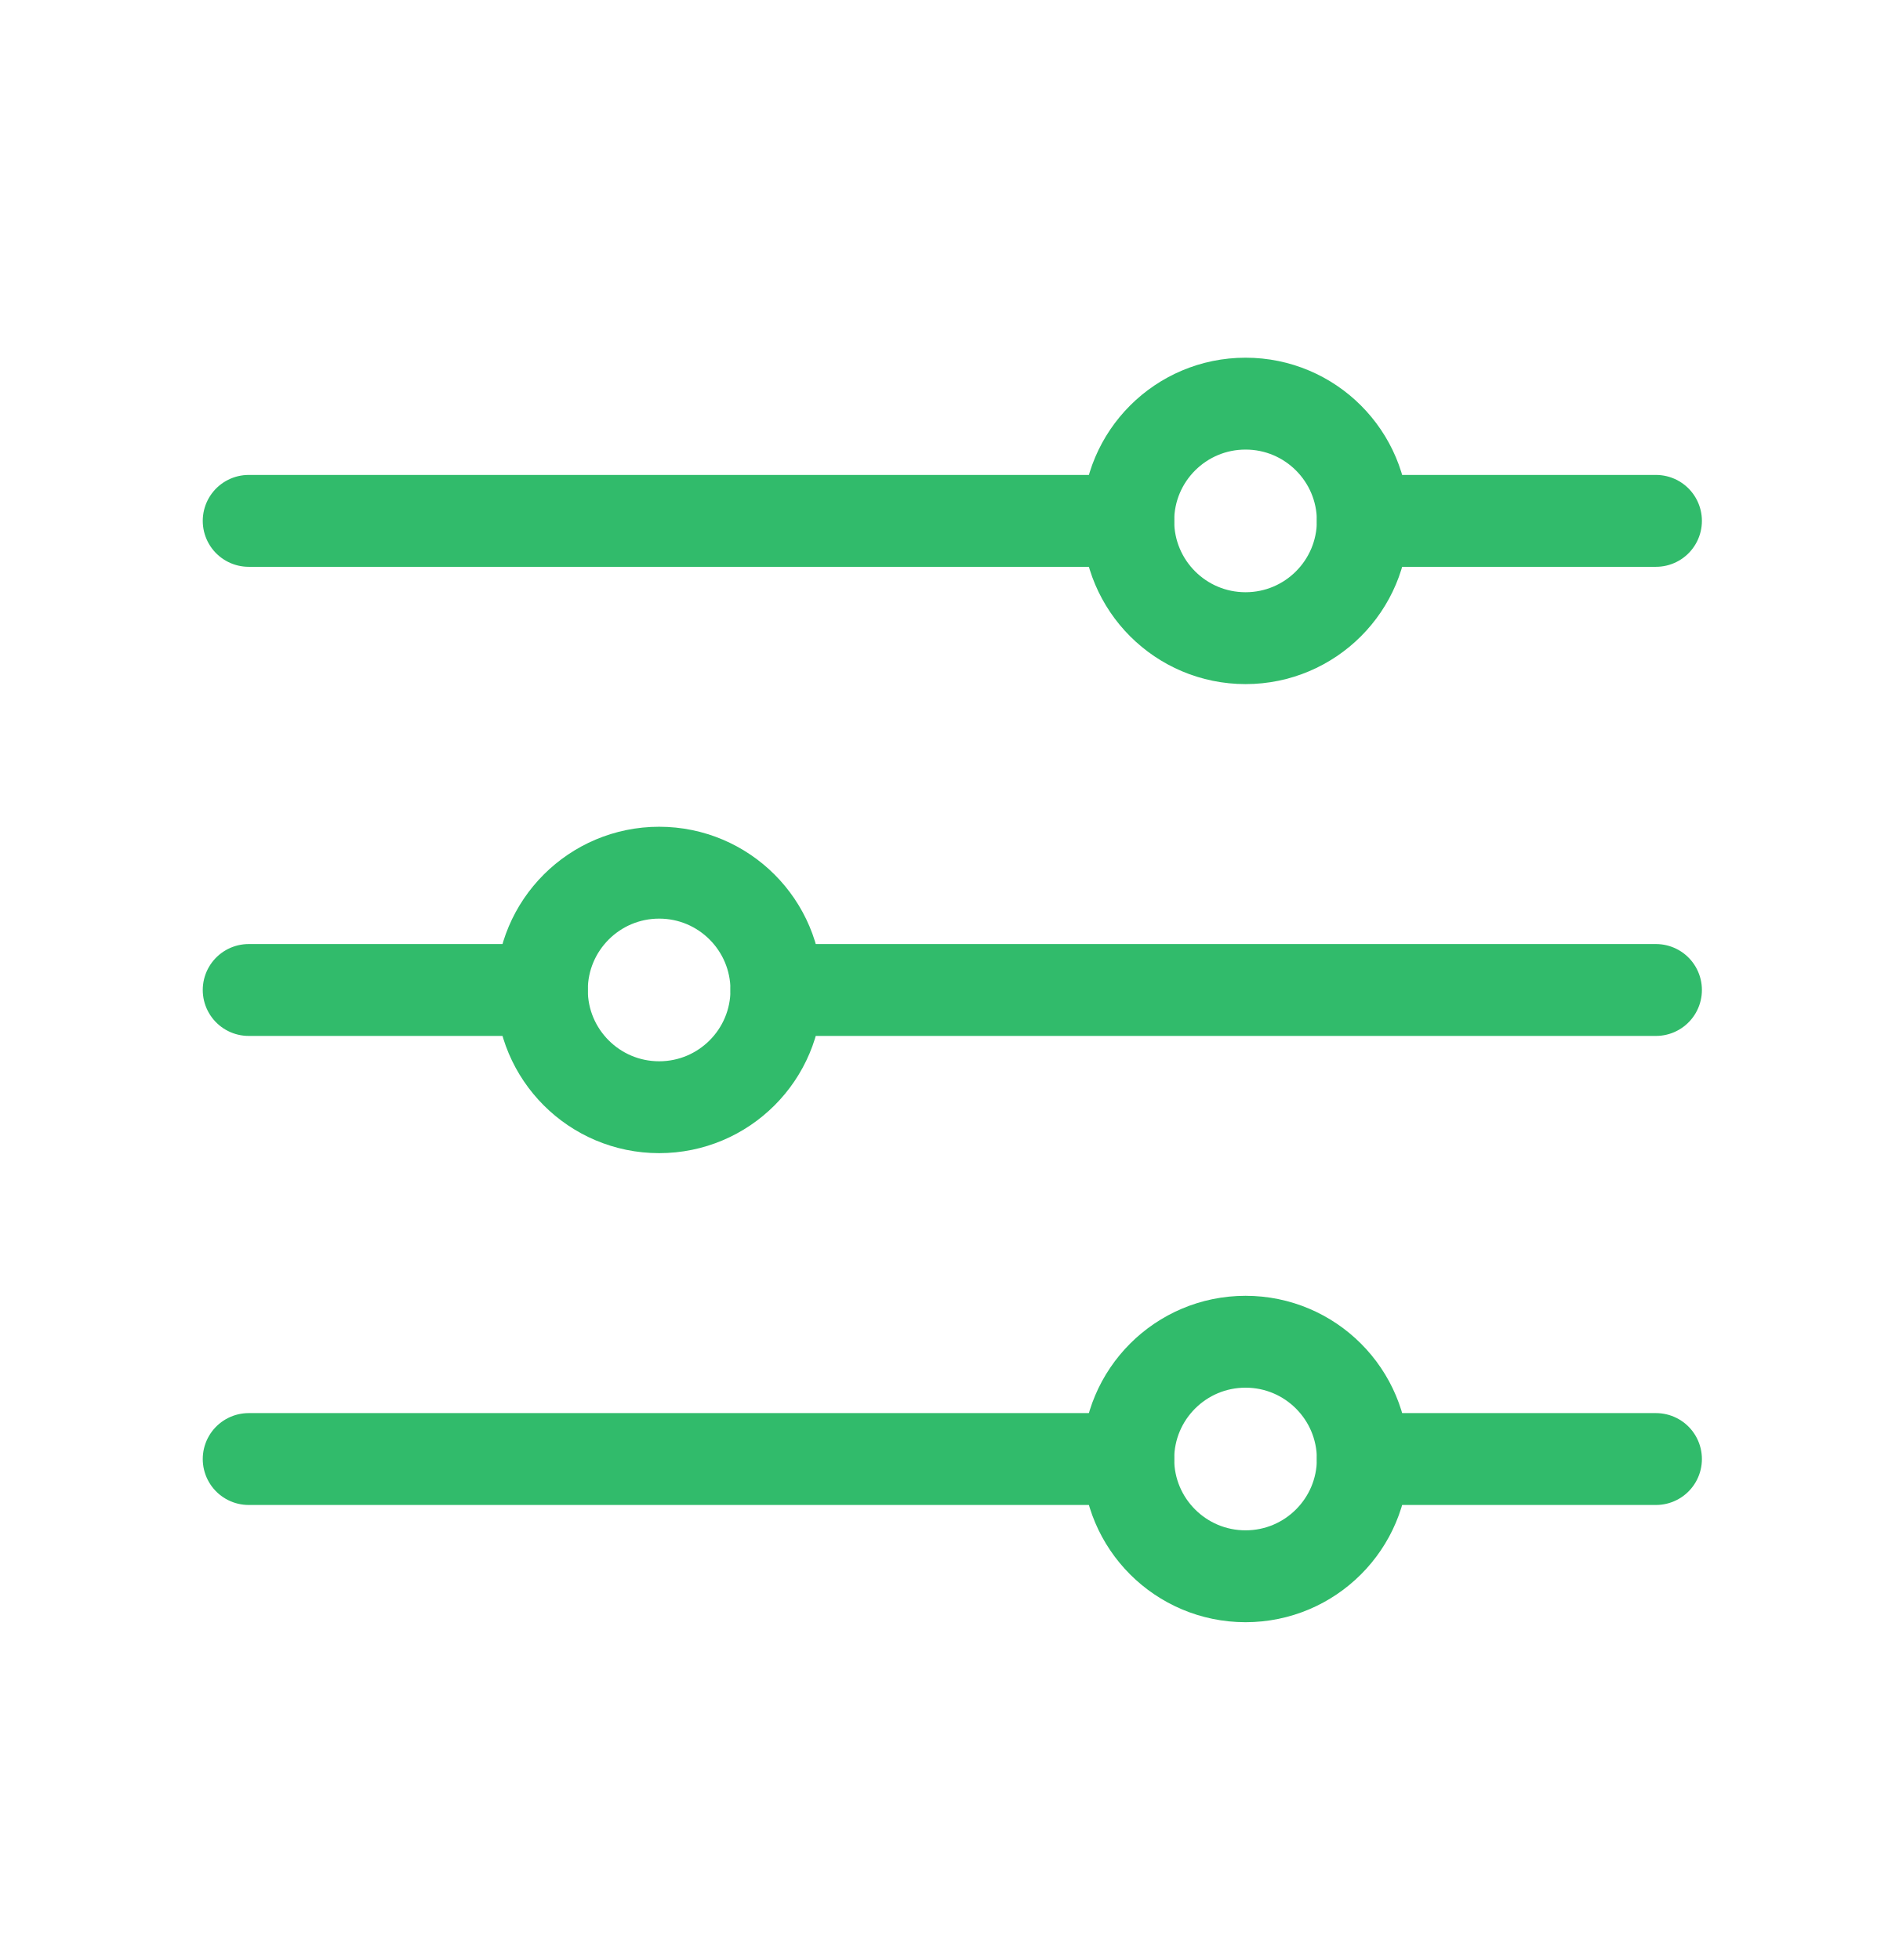
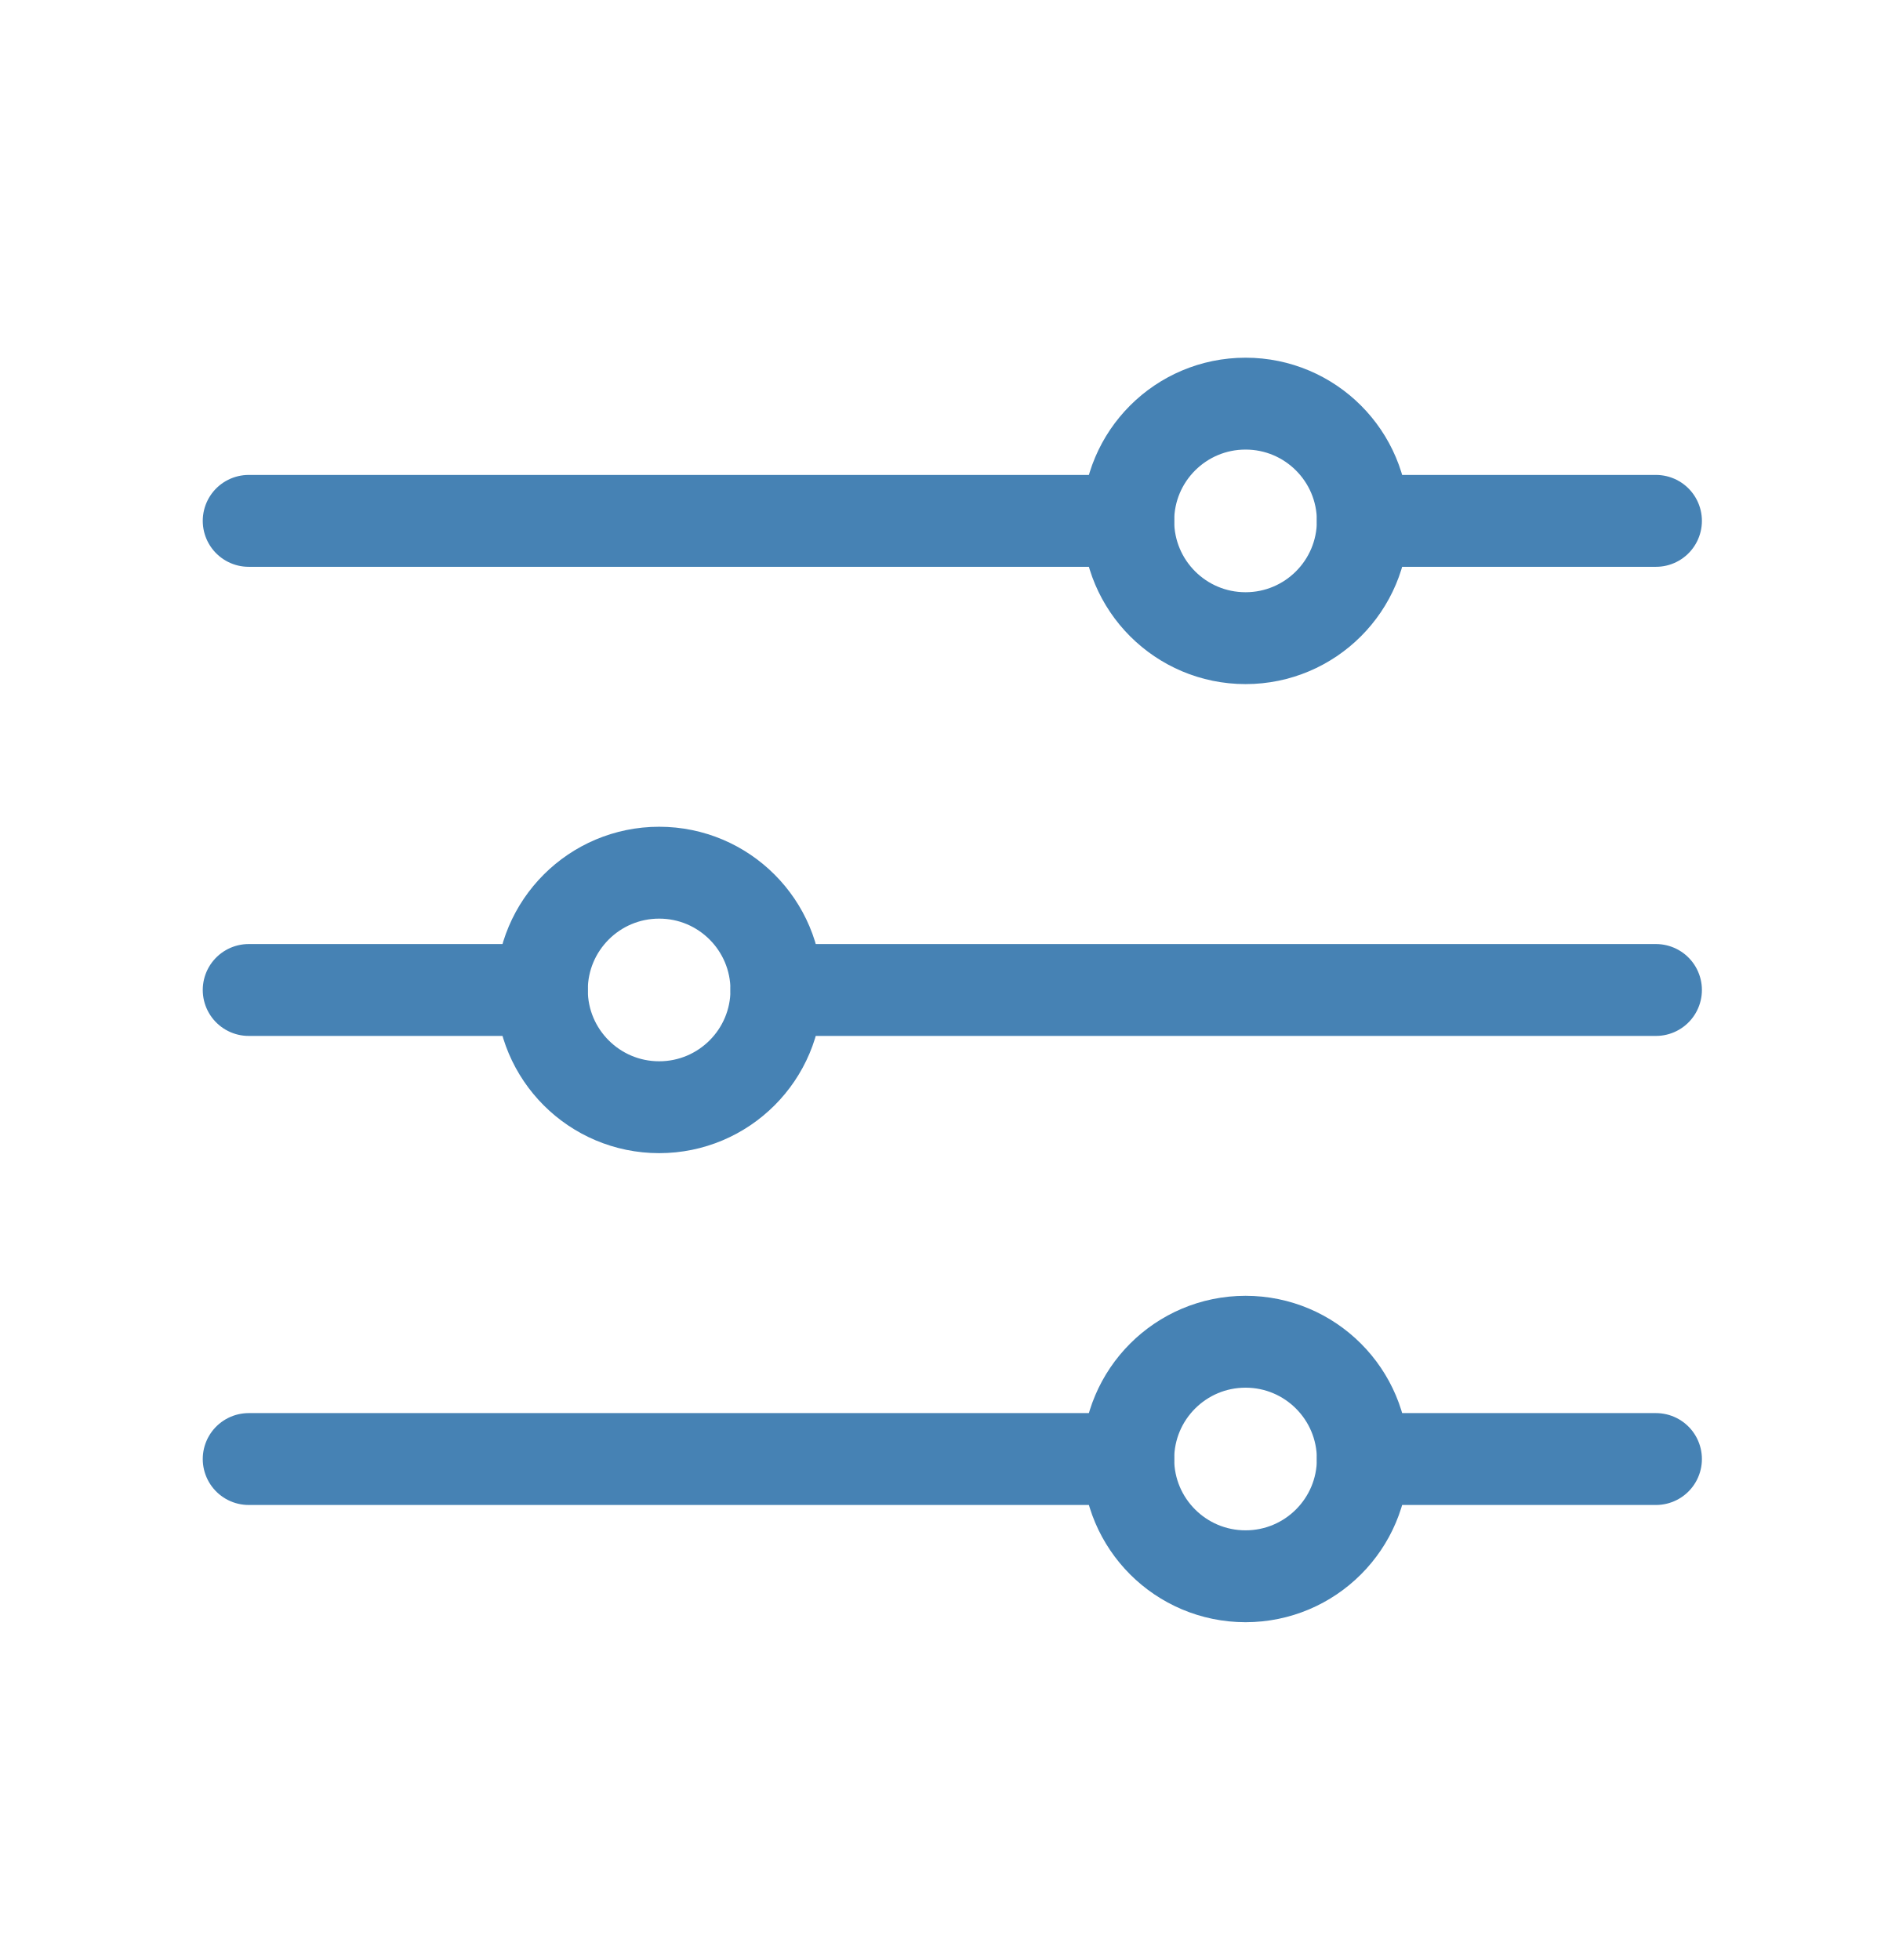
<svg xmlns="http://www.w3.org/2000/svg" width="31" height="32" viewBox="0 0 31 32" fill="none">
-   <path d="M22.248 8.504H27.034M4.06 8.504H18.419M22.248 23.821H27.034M4.06 23.821H18.419M12.675 16.163H27.034M4.06 16.163H8.846" stroke="#31BB6B" stroke-width="1.5" stroke-linecap="round" stroke-linejoin="round" />
-   <path d="M20.334 10.419C21.391 10.419 22.248 9.562 22.248 8.504C22.248 7.447 21.391 6.59 20.334 6.59C19.276 6.59 18.419 7.447 18.419 8.504C18.419 9.562 19.276 10.419 20.334 10.419Z" stroke="#31BB6B" stroke-width="1.5" stroke-linecap="round" stroke-linejoin="round" />
-   <path d="M10.761 18.077C11.818 18.077 12.675 17.22 12.675 16.163C12.675 15.105 11.818 14.248 10.761 14.248C9.704 14.248 8.846 15.105 8.846 16.163C8.846 17.22 9.704 18.077 10.761 18.077Z" stroke="#31BB6B" stroke-width="1.5" stroke-linecap="round" stroke-linejoin="round" />
-   <path d="M20.334 25.735C21.391 25.735 22.248 24.878 22.248 23.821C22.248 22.763 21.391 21.906 20.334 21.906C19.276 21.906 18.419 22.763 18.419 23.821C18.419 24.878 19.276 25.735 20.334 25.735Z" stroke="#31BB6B" stroke-width="1.5" stroke-linecap="round" stroke-linejoin="round" />
+   <path d="M22.248 8.504H27.034M4.06 8.504H18.419M22.248 23.821H27.034M4.06 23.821H18.419M12.675 16.163H27.034M4.06 16.163H8.846" stroke="#4682B4" stroke-width="1.5" stroke-linecap="round" stroke-linejoin="round" />
+   <path d="M20.334 10.419C21.391 10.419 22.248 9.562 22.248 8.504C22.248 7.447 21.391 6.59 20.334 6.59C19.276 6.59 18.419 7.447 18.419 8.504C18.419 9.562 19.276 10.419 20.334 10.419Z" stroke="#4682B4" stroke-width="1.5" stroke-linecap="round" stroke-linejoin="round" />
+   <path d="M10.761 18.077C11.818 18.077 12.675 17.22 12.675 16.163C12.675 15.105 11.818 14.248 10.761 14.248C9.704 14.248 8.846 15.105 8.846 16.163C8.846 17.22 9.704 18.077 10.761 18.077Z" stroke="#4682B4" stroke-width="1.5" stroke-linecap="round" stroke-linejoin="round" />
+   <path d="M20.334 25.735C21.391 25.735 22.248 24.878 22.248 23.821C22.248 22.763 21.391 21.906 20.334 21.906C19.276 21.906 18.419 22.763 18.419 23.821C18.419 24.878 19.276 25.735 20.334 25.735Z" stroke="#4682B4" stroke-width="1.5" stroke-linecap="round" stroke-linejoin="round" />
</svg>
